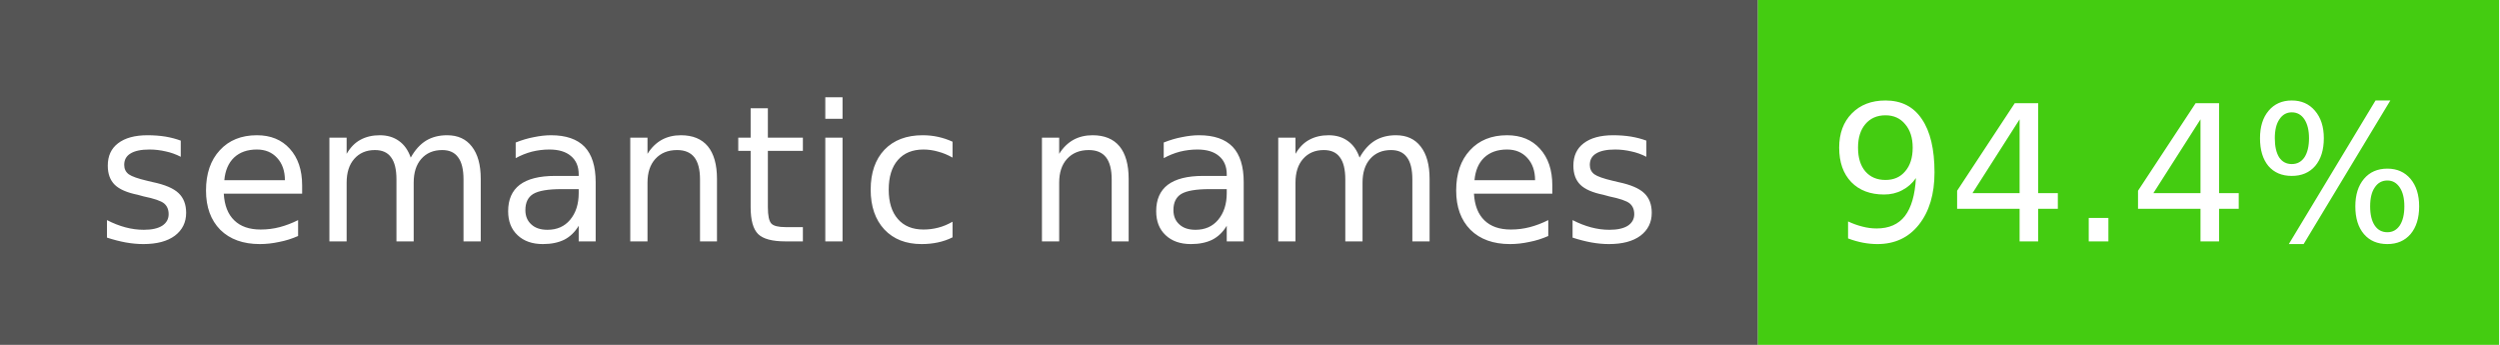
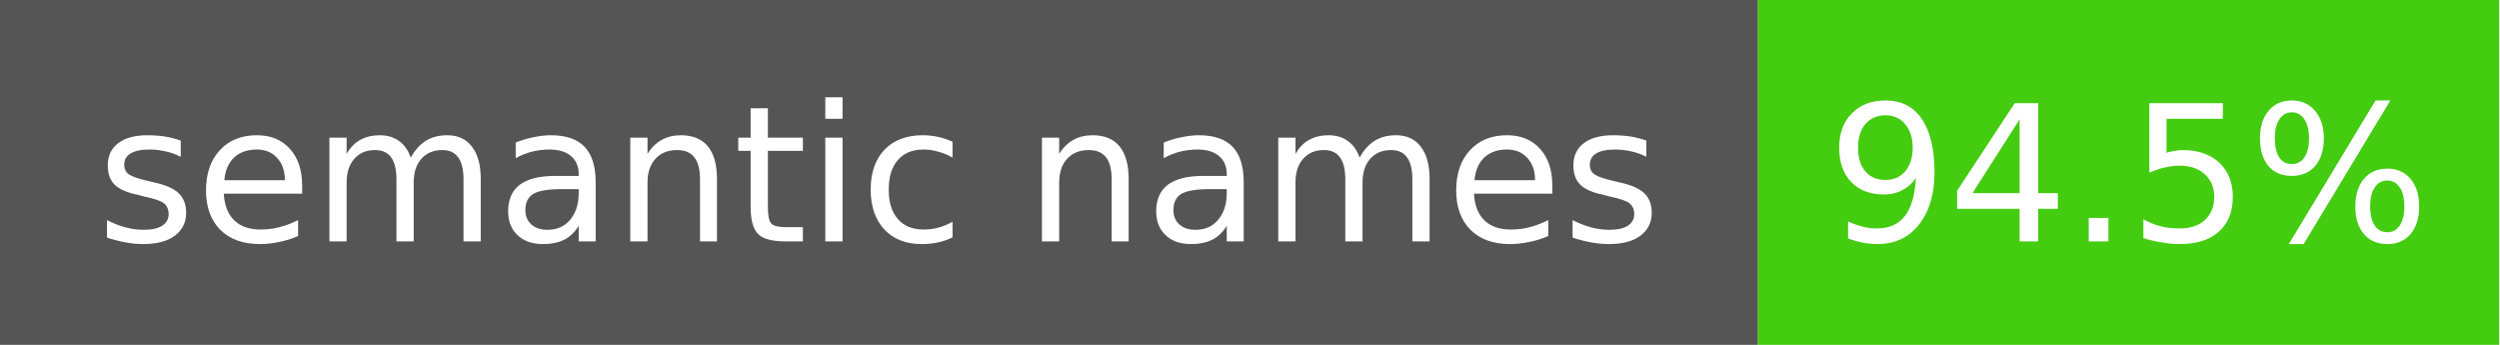
- <svg xmlns="http://www.w3.org/2000/svg" width="145" height="20" role="img" aria-label="semantic names: 94.4%">
+ <svg xmlns="http://www.w3.org/2000/svg" width="145" height="20" role="img" aria-label="semantic names: 94.5%">
  <rect width="102" height="20" fill="#555555" />
  <rect x="102" width="43" height="20" fill="#44cc11" />
  <g fill="#ffffff" text-anchor="middle" font-family="Verdana,Geneva,DejaVu Sans,sans-serif" font-size="11">
    <text x="51.0" y="14">semantic names</text>
-     <text x="123.5" y="14">94.4%</text>
+     <text x="123.5" y="14">94.5%</text>
  </g>
</svg>
